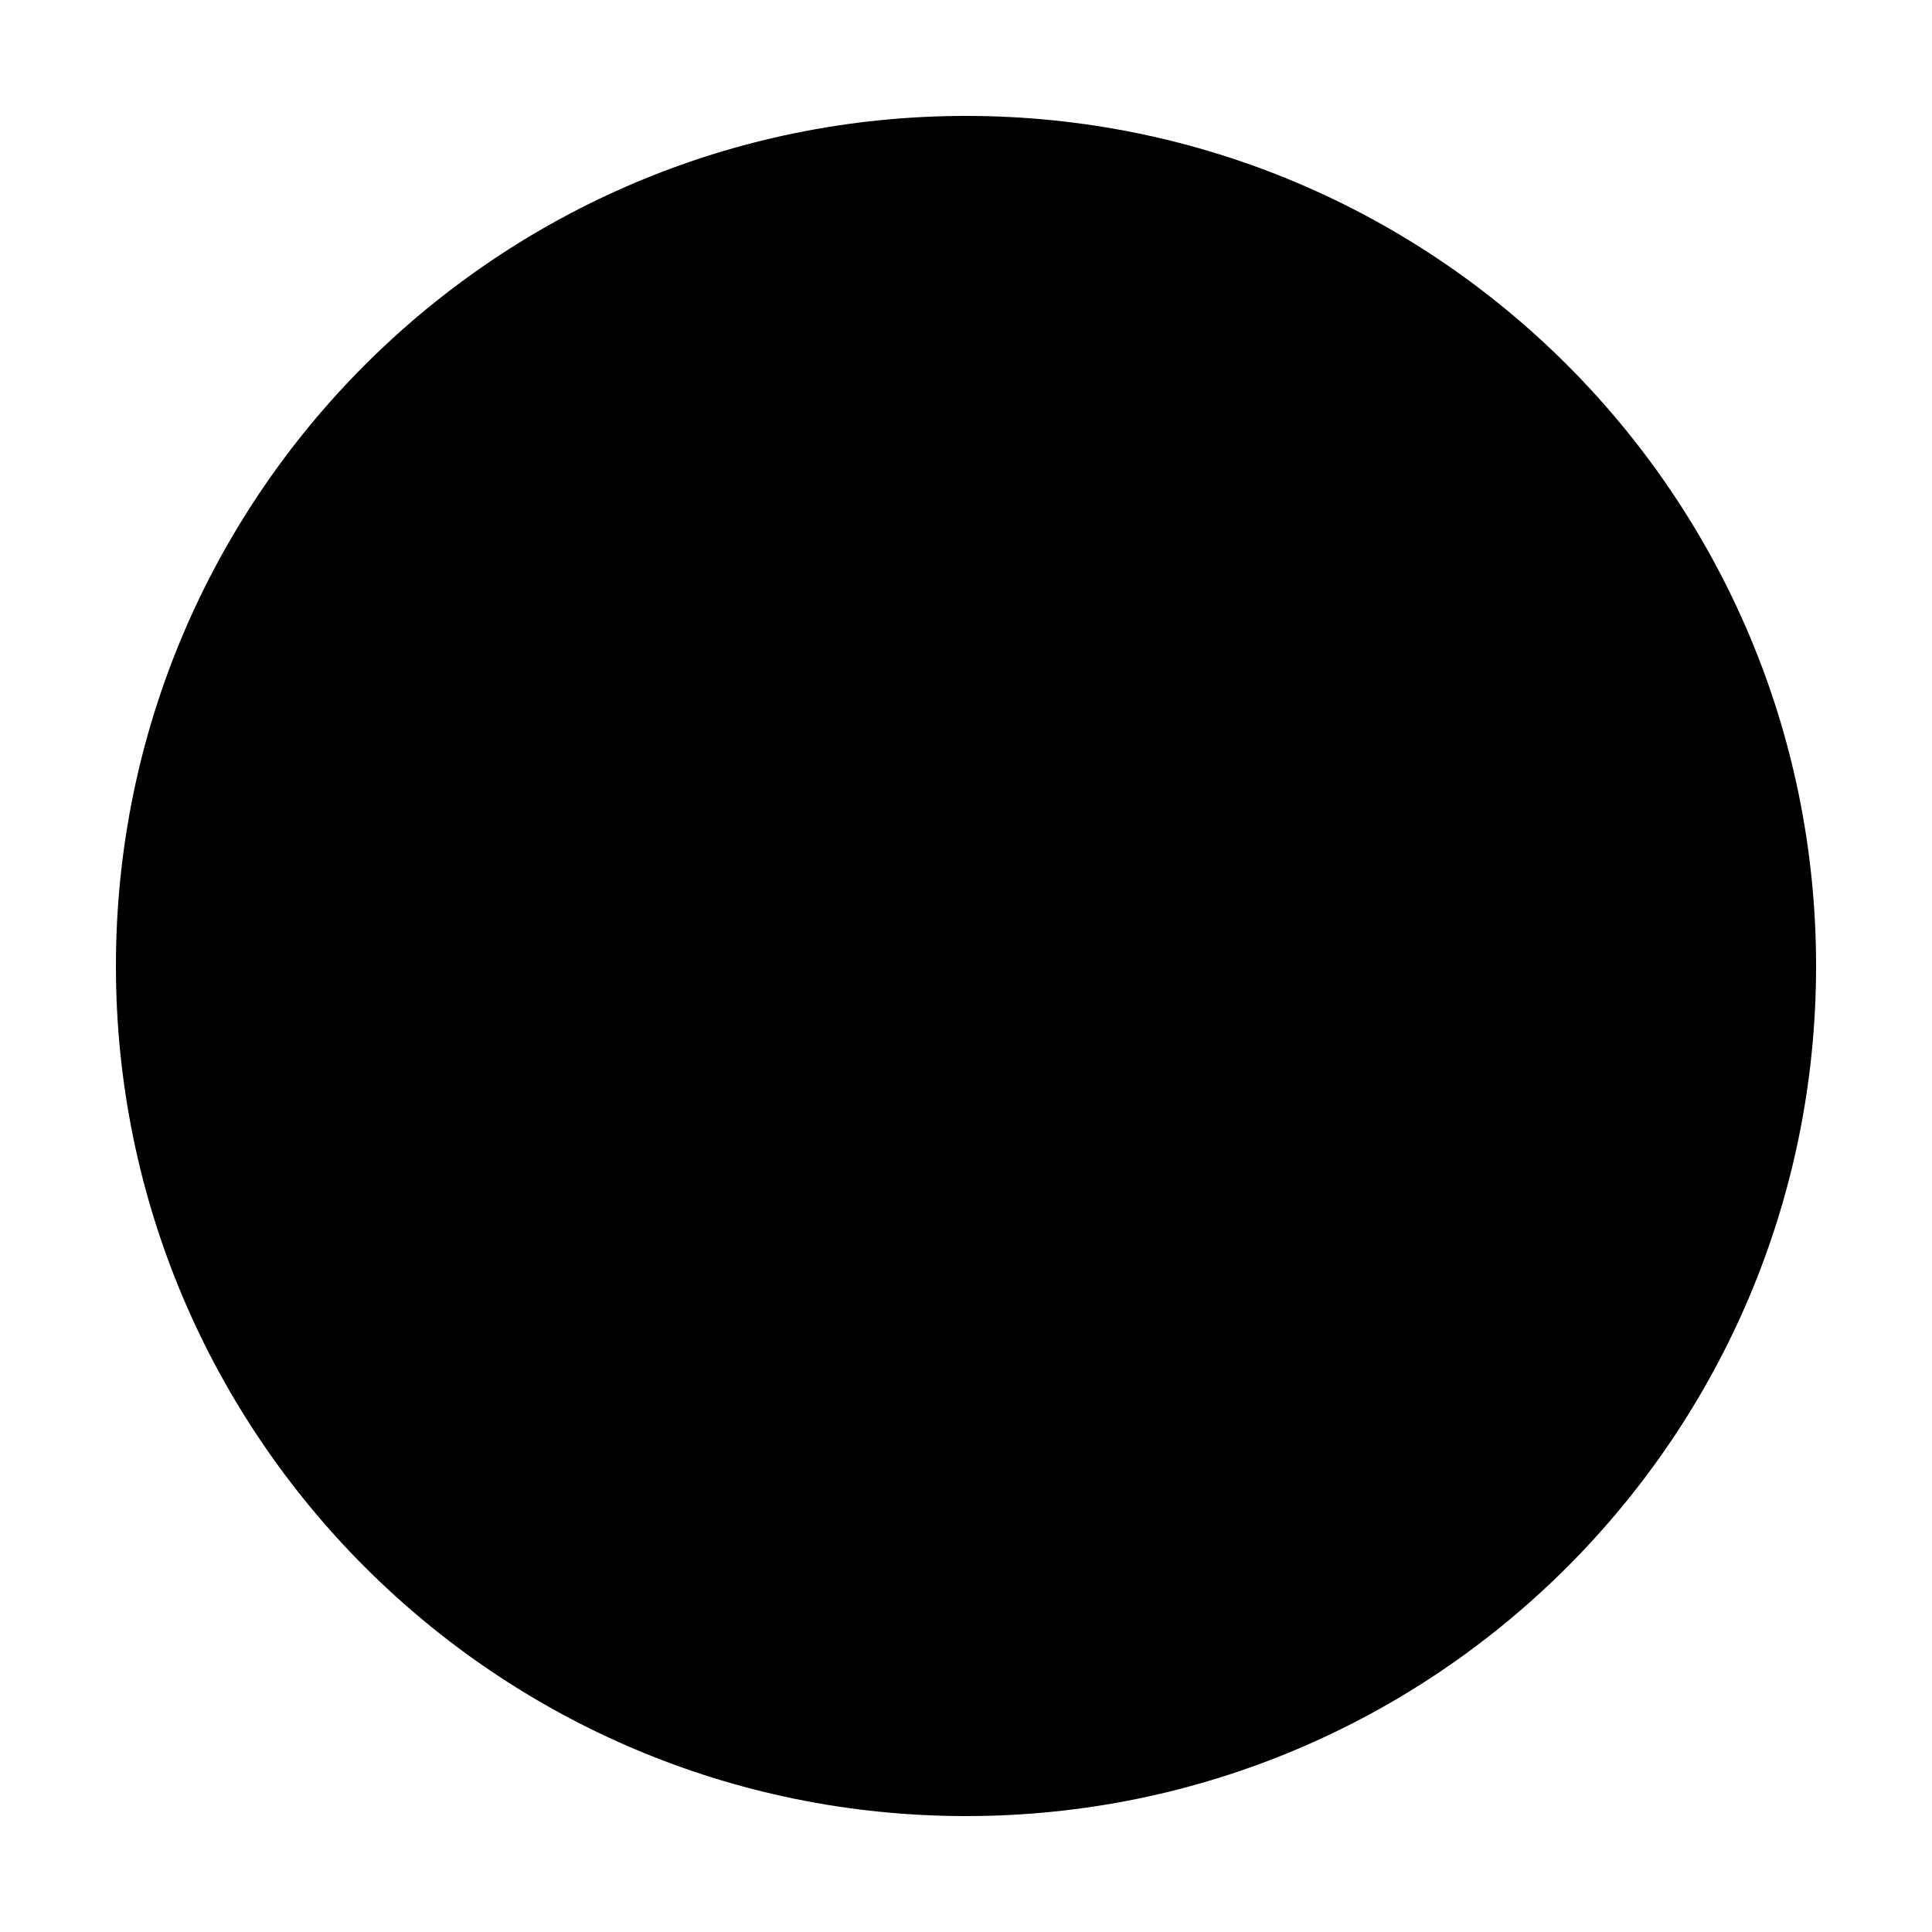
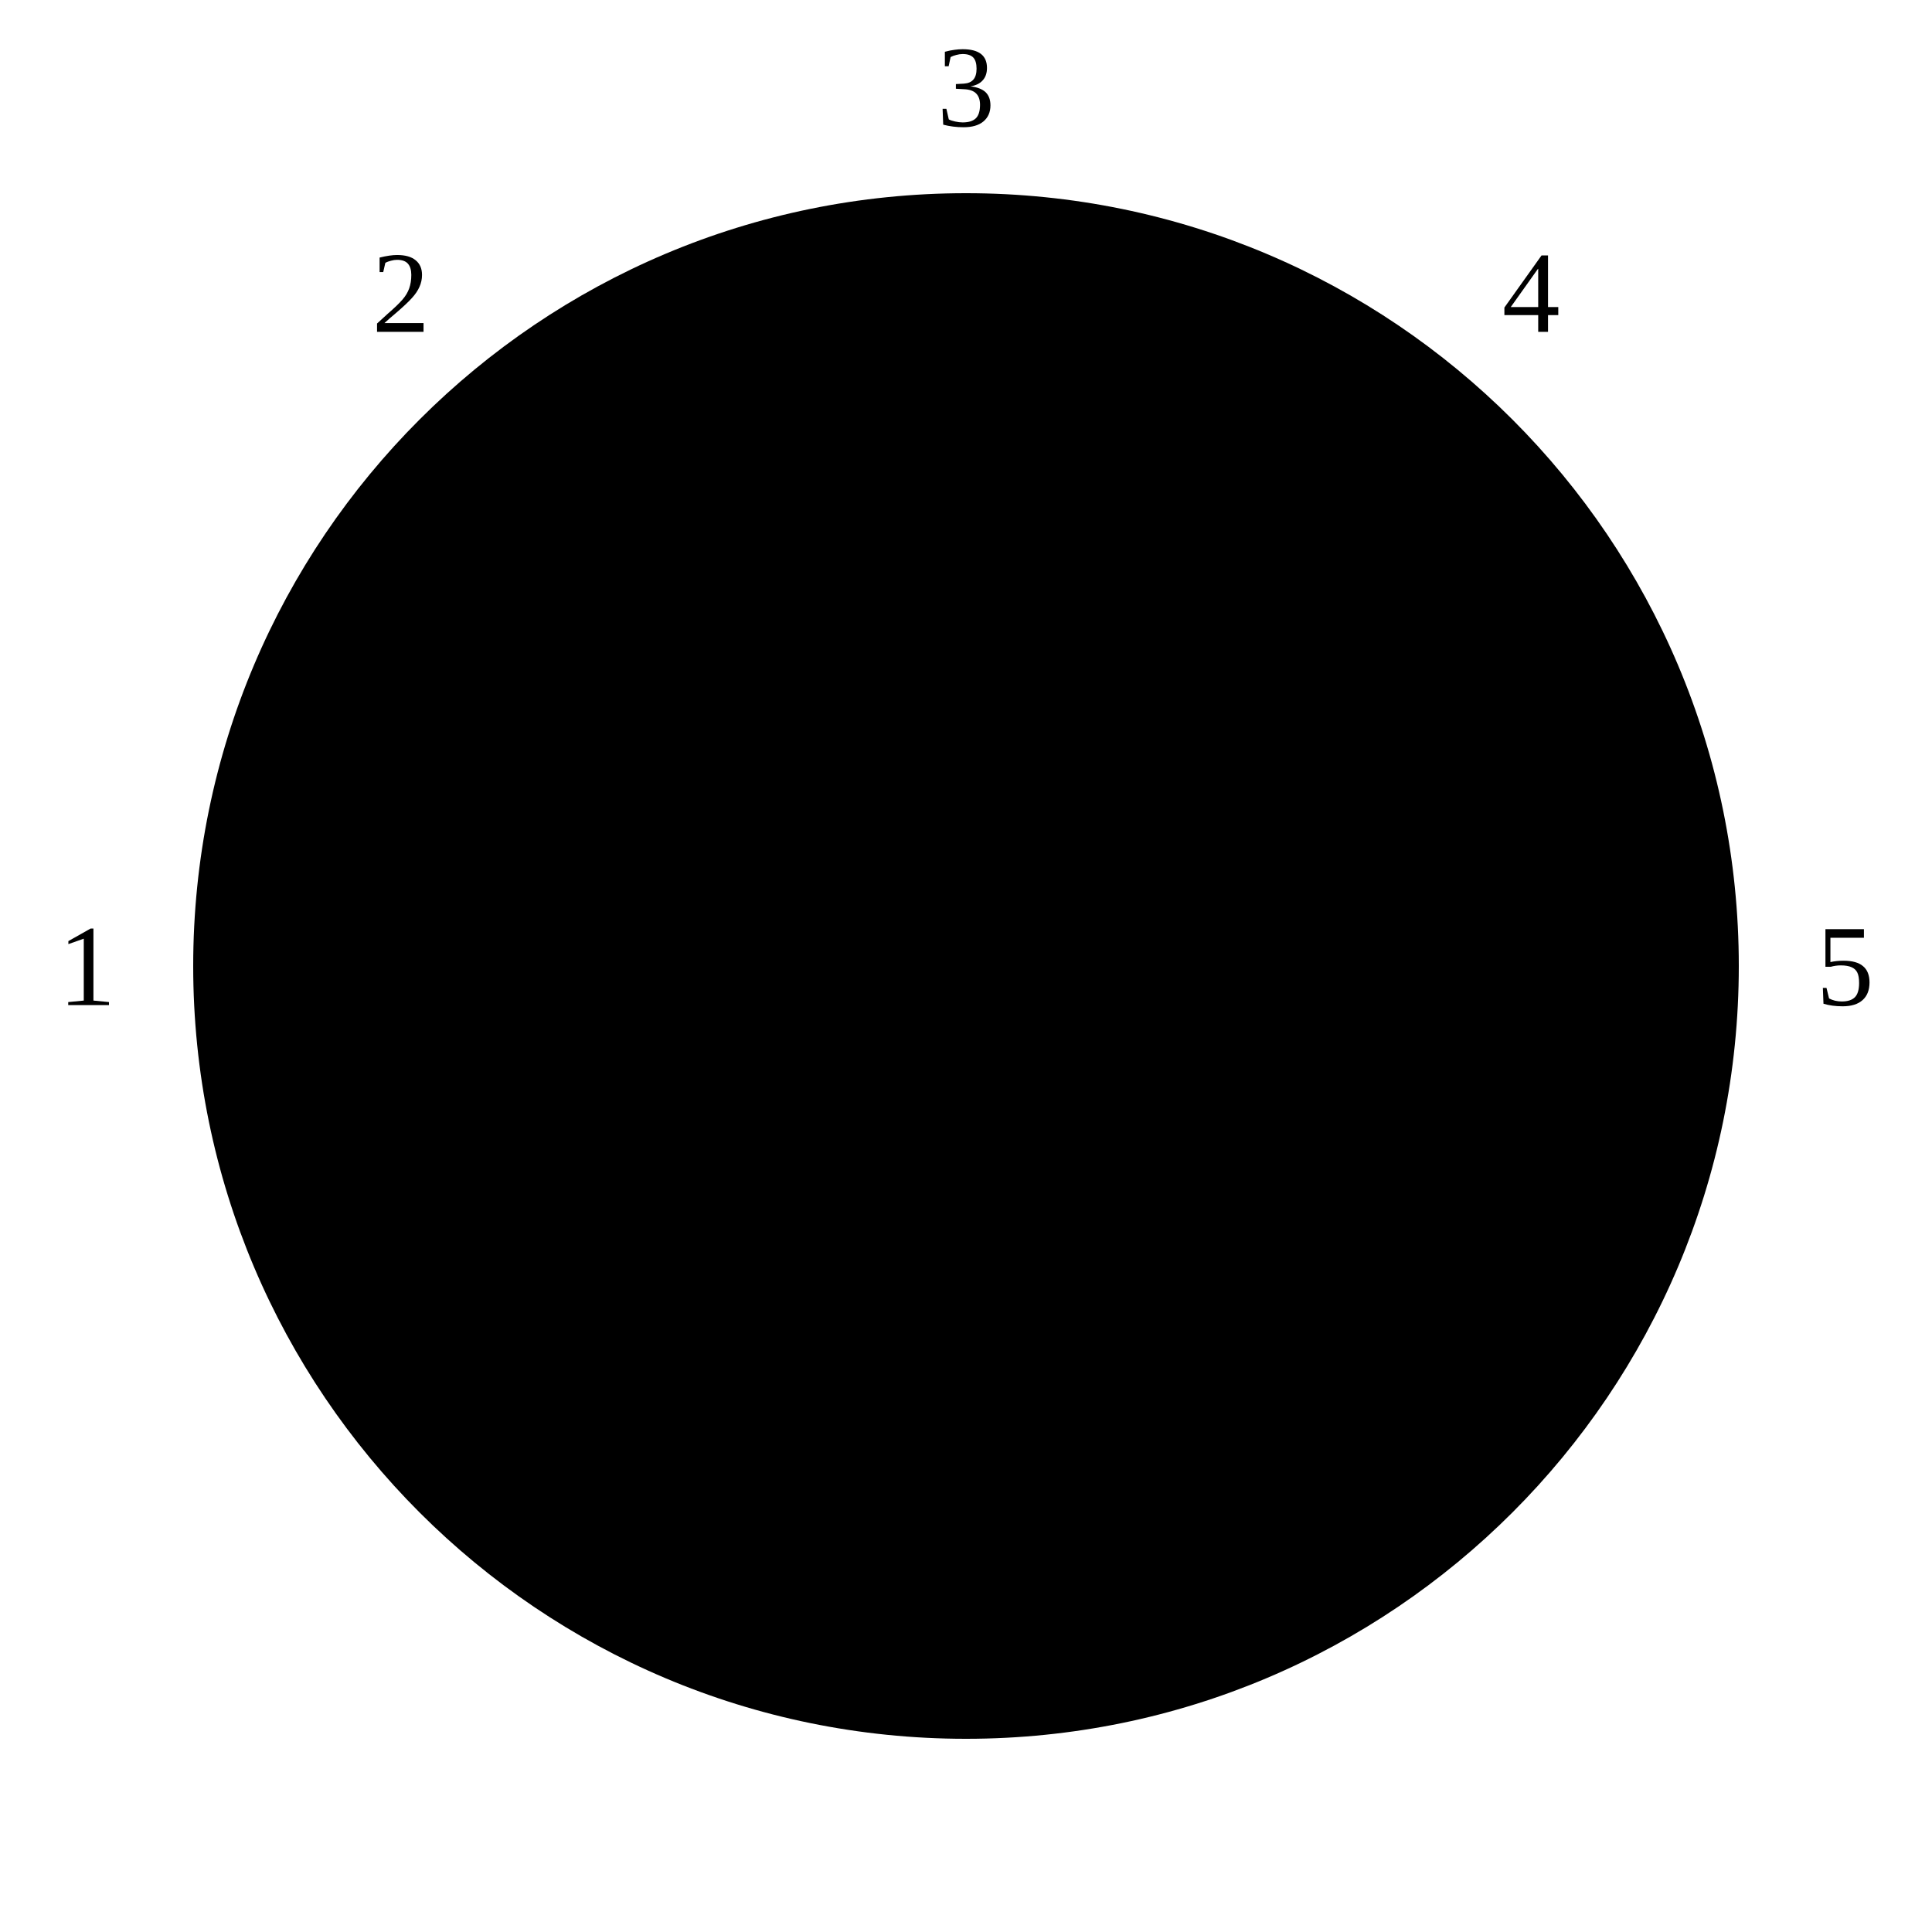
<svg class="omt-shuttle-svg" viewBox="0 0 200 200" role="img" aria-label="Contour ShuttleXpress">
  <g class="omt-sx-root">
-     <circle class="omt-sx-body" cx="100" cy="100" r="88" />
-     <g class="omt-sx-part" data-part="ring" tabindex="-1" role="button" aria-label="Ring">
-       <circle cx="100" cy="100" r="53" />
-       <circle cx="100" cy="100" r="33" />
+     <circle class="omt-sx-body" cx="100" cy="100" r="80" />
+     <g class="omt-sx-part" data-part="ring" tabindex="-1" role="button" aria-label="Shuttle ring">
+       <circle cx="100" cy="100" r="49" />
+       <circle cx="100" cy="100" r="31" />
      <g class="omt-sx-ticks">
-         <line x1="100.0" y1="65.0" x2="100.0" y2="49.0" />
-         <line x1="104.9" y1="65.3" x2="107.1" y2="49.5" />
-         <line x1="109.6" y1="66.4" x2="114.1" y2="51.0" />
-         <line x1="114.2" y1="68.0" x2="120.7" y2="53.4" />
-         <line x1="118.5" y1="70.3" x2="127.0" y2="56.7" />
-         <line x1="122.5" y1="73.2" x2="132.8" y2="60.9" />
-         <line x1="126.0" y1="76.6" x2="137.9" y2="65.9" />
-         <line x1="129.0" y1="80.4" x2="142.3" y2="71.5" />
-         <line x1="131.5" y1="84.7" x2="145.8" y2="77.6" />
-         <line x1="133.3" y1="89.2" x2="148.5" y2="84.2" />
-         <line x1="134.5" y1="93.9" x2="150.2" y2="91.1" />
-         <line x1="135.0" y1="98.8" x2="151.0" y2="98.2" />
-         <line x1="134.8" y1="103.7" x2="150.7" y2="105.3" />
-         <line x1="134.0" y1="108.5" x2="149.5" y2="112.3" />
-         <line x1="132.5" y1="113.1" x2="147.3" y2="119.1" />
-         <line x1="130.3" y1="117.5" x2="144.2" y2="125.5" />
-         <line x1="127.6" y1="121.5" x2="140.2" y2="131.4" />
-         <line x1="124.3" y1="125.2" x2="135.4" y2="136.7" />
-         <line x1="120.6" y1="128.3" x2="130.0" y2="141.3" />
-         <line x1="116.4" y1="130.9" x2="123.9" y2="145.0" />
-         <line x1="112.0" y1="132.9" x2="117.4" y2="147.9" />
-         <line x1="107.3" y1="134.2" x2="110.6" y2="149.9" />
-         <line x1="102.4" y1="134.9" x2="103.6" y2="150.9" />
-         <line x1="97.6" y1="134.9" x2="96.4" y2="150.9" />
-         <line x1="92.7" y1="134.2" x2="89.4" y2="149.9" />
-         <line x1="88.0" y1="132.9" x2="82.6" y2="147.9" />
-         <line x1="83.6" y1="130.9" x2="76.1" y2="145.0" />
-         <line x1="79.4" y1="128.3" x2="70.0" y2="141.3" />
-         <line x1="75.7" y1="125.2" x2="64.6" y2="136.7" />
-         <line x1="72.4" y1="121.5" x2="59.8" y2="131.4" />
-         <line x1="69.7" y1="117.5" x2="55.8" y2="125.5" />
-         <line x1="67.5" y1="113.1" x2="52.7" y2="119.1" />
-         <line x1="66.0" y1="108.5" x2="50.5" y2="112.3" />
-         <line x1="65.2" y1="103.7" x2="49.3" y2="105.3" />
-         <line x1="65.0" y1="98.8" x2="49.0" y2="98.2" />
-         <line x1="65.5" y1="93.9" x2="49.8" y2="91.1" />
-         <line x1="66.7" y1="89.2" x2="51.5" y2="84.2" />
-         <line x1="68.5" y1="84.7" x2="54.2" y2="77.6" />
-         <line x1="71.0" y1="80.4" x2="57.7" y2="71.5" />
-         <line x1="74.0" y1="76.6" x2="62.1" y2="65.9" />
-         <line x1="77.5" y1="73.2" x2="67.2" y2="60.9" />
-         <line x1="81.5" y1="70.3" x2="73.0" y2="56.7" />
-         <line x1="85.8" y1="68.0" x2="79.3" y2="53.4" />
-         <line x1="90.4" y1="66.4" x2="85.9" y2="51.0" />
-         <line x1="95.1" y1="65.3" x2="92.9" y2="49.5" />
+         <line x1="100.0" y1="67.2" x2="100.0" y2="52.8" />
+         <line x1="104.6" y1="67.5" x2="106.6" y2="53.3" />
+         <line x1="109.0" y1="68.5" x2="113.0" y2="54.6" />
+         <line x1="113.3" y1="70.0" x2="119.2" y2="56.9" />
+         <line x1="117.4" y1="72.2" x2="125.0" y2="60.0" />
+         <line x1="121.1" y1="74.9" x2="130.3" y2="63.8" />
+         <line x1="124.4" y1="78.1" x2="135.1" y2="68.4" />
+         <line x1="127.2" y1="81.7" x2="139.1" y2="73.6" />
+         <line x1="129.5" y1="85.6" x2="142.4" y2="79.3" />
+         <line x1="131.2" y1="89.9" x2="144.9" y2="85.4" />
+         <line x1="132.3" y1="94.3" x2="146.5" y2="91.8" />
+         <line x1="132.8" y1="98.9" x2="147.2" y2="98.4" />
+         <line x1="132.6" y1="103.4" x2="146.9" y2="104.9" />
+         <line x1="131.8" y1="107.9" x2="145.8" y2="111.4" />
+         <line x1="130.4" y1="112.3" x2="143.8" y2="117.7" />
+         <line x1="128.4" y1="116.4" x2="140.9" y2="123.6" />
+         <line x1="125.8" y1="120.2" x2="137.2" y2="129.1" />
+         <line x1="122.8" y1="123.6" x2="132.8" y2="134.0" />
+         <line x1="119.3" y1="126.5" x2="127.7" y2="138.2" />
+         <line x1="115.4" y1="129.0" x2="122.2" y2="141.7" />
+         <line x1="111.2" y1="130.8" x2="116.1" y2="144.4" />
+         <line x1="106.8" y1="132.1" x2="109.8" y2="146.2" />
+         <line x1="102.3" y1="132.7" x2="103.3" y2="147.1" />
+         <line x1="97.7" y1="132.7" x2="96.7" y2="147.1" />
+         <line x1="93.2" y1="132.1" x2="90.2" y2="146.2" />
+         <line x1="88.8" y1="130.8" x2="83.9" y2="144.4" />
+         <line x1="84.6" y1="129.0" x2="77.8" y2="141.7" />
+         <line x1="80.7" y1="126.5" x2="72.3" y2="138.2" />
+         <line x1="77.2" y1="123.6" x2="67.2" y2="134.0" />
+         <line x1="74.2" y1="120.2" x2="62.8" y2="129.1" />
+         <line x1="71.6" y1="116.4" x2="59.1" y2="123.6" />
+         <line x1="69.6" y1="112.3" x2="56.2" y2="117.7" />
+         <line x1="68.2" y1="107.9" x2="54.2" y2="111.4" />
+         <line x1="67.4" y1="103.4" x2="53.1" y2="104.9" />
+         <line x1="67.2" y1="98.9" x2="52.8" y2="98.4" />
+         <line x1="67.7" y1="94.3" x2="53.5" y2="91.8" />
+         <line x1="68.8" y1="89.9" x2="55.1" y2="85.4" />
+         <line x1="70.5" y1="85.6" x2="57.6" y2="79.3" />
+         <line x1="72.8" y1="81.7" x2="60.9" y2="73.6" />
+         <line x1="75.6" y1="78.1" x2="64.9" y2="68.4" />
+         <line x1="78.9" y1="74.9" x2="69.7" y2="63.8" />
+         <line x1="82.6" y1="72.2" x2="75.0" y2="60.0" />
+         <line x1="86.7" y1="70.0" x2="80.8" y2="56.9" />
+         <line x1="91.0" y1="68.5" x2="87.0" y2="54.6" />
+         <line x1="95.4" y1="67.5" x2="93.4" y2="53.3" />
      </g>
    </g>
    <g class="omt-sx-part" data-part="jog" tabindex="-1" role="button" aria-label="Jog">
-       <circle cx="100" cy="100" r="29.5" />
-       <circle class="omt-sx-dimple" cx="90.0" cy="94.2" r="4.6" />
+       <circle cx="100" cy="100" r="27.5" />
+       <circle class="omt-sx-dimple" cx="100" cy="78.0" r="4.2" />
    </g>
-     <path class="omt-sx-part omt-sx-btn" data-part="btn1" tabindex="-1" role="button" aria-label="Button 1" d="M33.81,151.72 A84,84 0 0,1 27.25,58.00 L50.64,71.50 A57,57 0 0,0 55.08,135.09 Z" />
-     <path class="omt-sx-part omt-sx-btn" data-part="btn2" tabindex="-1" role="button" aria-label="Button 2" d="M33.81,48.28 A84,84 0 0,1 65.83,23.26 L76.82,47.93 A57,57 0 0,0 55.08,64.91 Z" />
-     <path class="omt-sx-part omt-sx-btn" data-part="btn3" tabindex="-1" role="button" aria-label="Button 3" d="M74.04,20.11 A84,84 0 0,1 125.96,20.11 L117.61,45.79 A57,57 0 0,0 82.39,45.79 Z" />
-     <path class="omt-sx-part omt-sx-btn" data-part="btn4" tabindex="-1" role="button" aria-label="Button 4" d="M146.97,30.36 A84,84 0 0,1 174.17,60.56 L150.33,73.24 A57,57 0 0,0 131.87,52.74 Z" />
-     <path class="omt-sx-part omt-sx-btn" data-part="btn5" tabindex="-1" role="button" aria-label="Button 5" d="M172.75,58.00 A84,84 0 0,1 166.19,151.72 L144.92,135.09 A57,57 0 0,0 149.36,71.50 Z" />
-     <circle class="omt-sx-badge" data-part="btn1" cx="22.2" cy="105.4" r="4.4" />
-     <text class="omt-sx-num" data-part="btn1" x="22.2" y="105.4" text-anchor="middle" dominant-baseline="central">1</text>
-     <circle class="omt-sx-badge" data-part="btn2" cx="52.0" cy="38.5" r="4.4" />
-     <text class="omt-sx-num" data-part="btn2" x="52.0" y="38.5" text-anchor="middle" dominant-baseline="central">2</text>
-     <circle class="omt-sx-badge" data-part="btn3" cx="100.0" cy="22.0" r="4.4" />
-     <text class="omt-sx-num" data-part="btn3" x="100.0" y="22.0" text-anchor="middle" dominant-baseline="central">3</text>
-     <circle class="omt-sx-badge" data-part="btn4" cx="158.0" cy="47.8" r="4.4" />
-     <text class="omt-sx-num" data-part="btn4" x="158.0" y="47.8" text-anchor="middle" dominant-baseline="central">4</text>
-     <circle class="omt-sx-badge" data-part="btn5" cx="177.8" cy="105.4" r="4.4" />
-     <text class="omt-sx-num" data-part="btn5" x="177.8" y="105.4" text-anchor="middle" dominant-baseline="central">5</text>
-     <text class="omt-sx-label" data-part="btn1" x="34.7" y="104.6" text-anchor="middle" dominant-baseline="central">—</text>
-     <text class="omt-sx-label" data-part="btn2" x="59.7" y="48.4" text-anchor="middle" dominant-baseline="central">—</text>
-     <text class="omt-sx-label" data-part="btn3" x="100.0" y="34.5" text-anchor="middle" dominant-baseline="central">—</text>
-     <text class="omt-sx-label" data-part="btn4" x="148.7" y="56.2" text-anchor="middle" dominant-baseline="central">—</text>
-     <text class="omt-sx-label" data-part="btn5" x="165.3" y="104.6" text-anchor="middle" dominant-baseline="central">—</text>
-     <text class="omt-sx-label" data-part="ring" x="100.0" y="143.0" text-anchor="middle" dominant-baseline="central">Speed</text>
-     <text class="omt-sx-label" data-part="jog" x="100" y="101" text-anchor="middle" dominant-baseline="central">Frame</text>
+     <path class="omt-sx-part omt-sx-btn" data-part="btn1" tabindex="-1" role="button" aria-label="Button 1" d="M32.28,134.50 A76,76 0 0,1 32.28,65.50 L52.78,75.94 A53,53 0 0,0 52.78,124.06 Z" />
+     <path class="omt-sx-part omt-sx-btn" data-part="btn2" tabindex="-1" role="button" aria-label="Button 2" d="M38.51,55.33 A76,76 0 0,1 66.68,31.69 L76.77,52.36 A53,53 0 0,0 57.12,68.85 Z" />
+     <path class="omt-sx-part omt-sx-btn" data-part="btn3" tabindex="-1" role="button" aria-label="Button 3" d="M77.78,27.32 A76,76 0 0,1 122.22,27.32 L115.50,49.32 A53,53 0 0,0 84.50,49.32 Z" />
+     <path class="omt-sx-part omt-sx-btn" data-part="btn4" tabindex="-1" role="button" aria-label="Button 4" d="M133.32,31.69 A76,76 0 0,1 161.49,55.33 L142.88,68.85 A53,53 0 0,0 123.23,52.36 Z" />
+     <path class="omt-sx-part omt-sx-btn" data-part="btn5" tabindex="-1" role="button" aria-label="Button 5" d="M167.72,65.50 A76,76 0 0,1 167.72,134.50 L147.22,124.06 A53,53 0 0,0 147.22,75.94 Z" />
+     <text class="omt-sx-label" data-part="btn1" x="35.5" y="100.0" text-anchor="middle" dominant-baseline="central">—</text>
+     <text class="omt-sx-label" data-part="btn2" x="58.5" y="50.6" text-anchor="middle" dominant-baseline="central">—</text>
+     <text class="omt-sx-label" data-part="btn3" x="100.0" y="35.5" text-anchor="middle" dominant-baseline="central">—</text>
+     <text class="omt-sx-label" data-part="btn4" x="141.5" y="50.6" text-anchor="middle" dominant-baseline="central">—</text>
+     <text class="omt-sx-label" data-part="btn5" x="164.5" y="100.0" text-anchor="middle" dominant-baseline="central">—</text>
+     <text class="omt-sx-label omt-sx-label--ring" data-part="ring" x="100.0" y="140.0" text-anchor="middle" dominant-baseline="central">Shuttle ring</text>
+     <text class="omt-sx-label" data-part="jog" x="100" y="103" text-anchor="middle" dominant-baseline="central">Jog</text>
+     <text class="omt-sx-num" data-part="btn1" x="9.0" y="100.0" text-anchor="middle" dominant-baseline="central">1</text>
+     <text class="omt-sx-num" data-part="btn2" x="41.5" y="30.3" text-anchor="middle" dominant-baseline="central">2</text>
+     <text class="omt-sx-num" data-part="btn3" x="100.0" y="9.0" text-anchor="middle" dominant-baseline="central">3</text>
+     <text class="omt-sx-num" data-part="btn4" x="158.5" y="30.3" text-anchor="middle" dominant-baseline="central">4</text>
+     <text class="omt-sx-num" data-part="btn5" x="191.0" y="100.0" text-anchor="middle" dominant-baseline="central">5</text>
  </g>
</svg>
